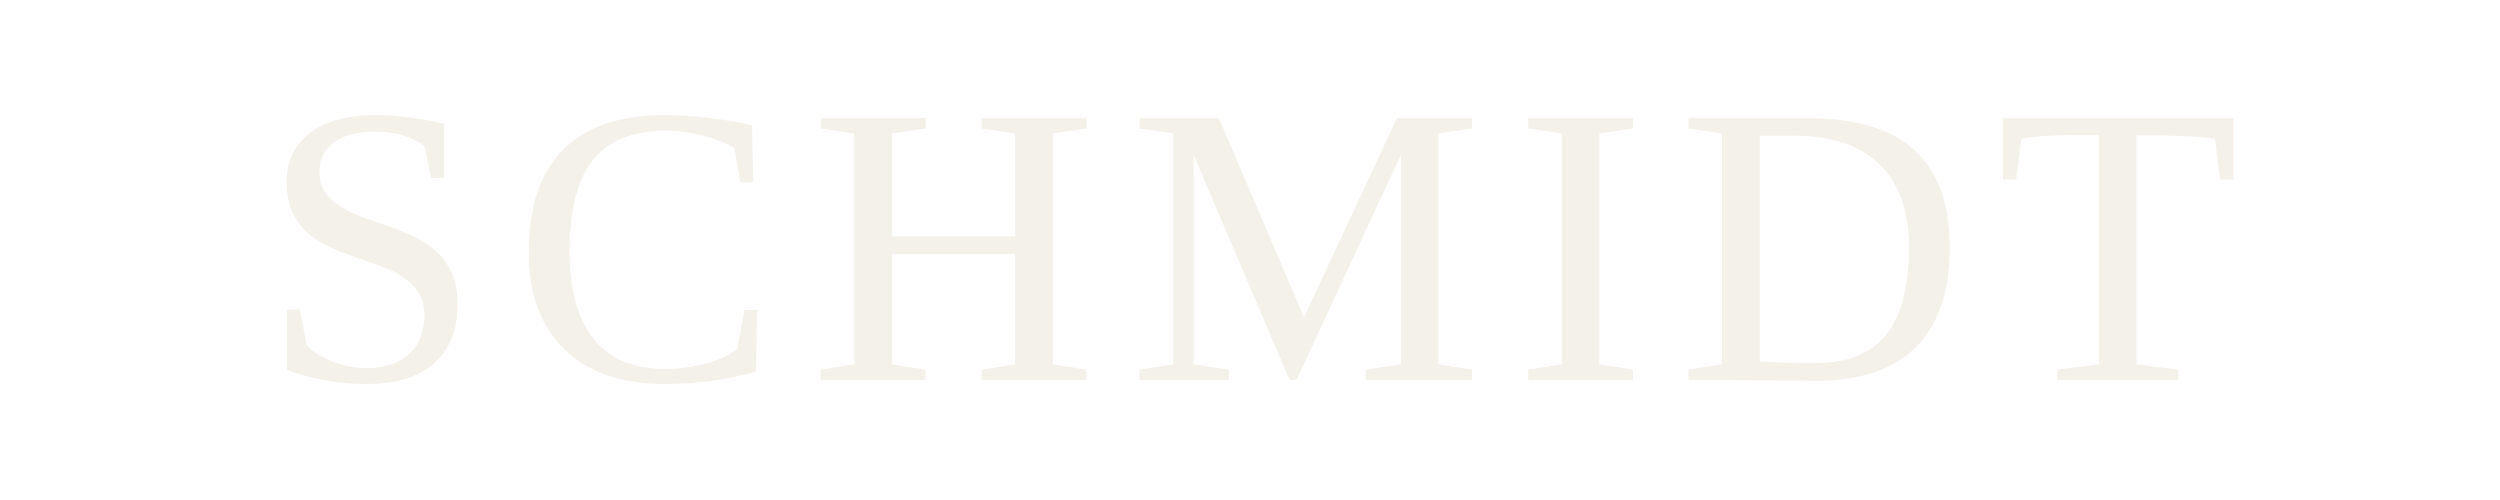
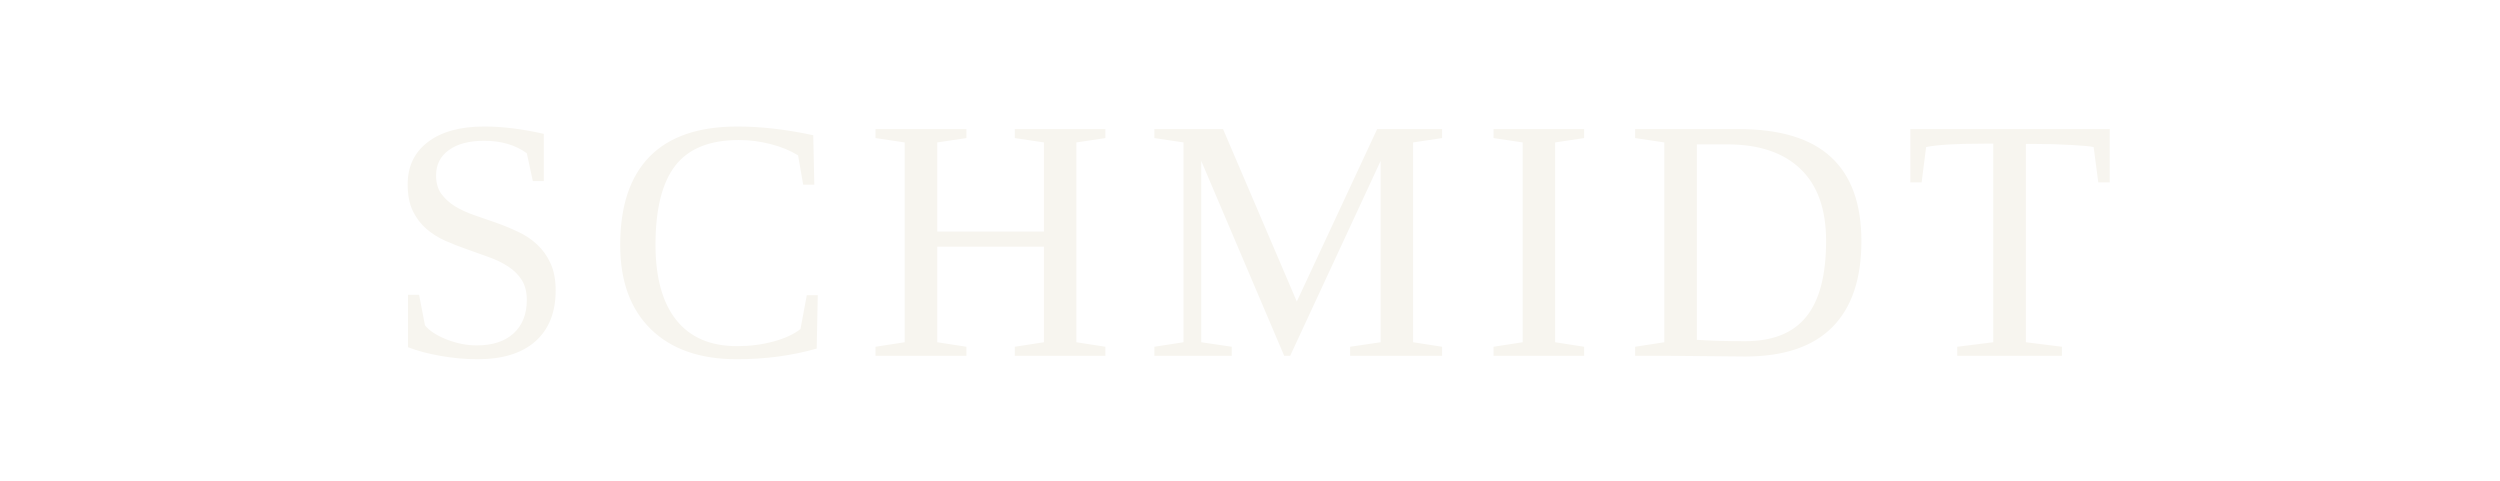
- <svg xmlns="http://www.w3.org/2000/svg" viewBox="0 0 250 50" role="img" aria-label="SCHMIDT">
-   <text x="125" y="38" text-anchor="middle" font-family="'Times New Roman', Georgia, serif" font-size="40" letter-spacing="3" fill="currentColor" style="fill:#F4F0EA">SCHMIDT</text>
+ <svg xmlns="http://www.w3.org/2000/svg" viewBox="0 0 260 50" role="img" aria-label="SCHMIDT">
+   <text x="130" y="37" text-anchor="middle" font-family="'Playfair Display', Georgia, 'Times New Roman', serif" font-size="36" letter-spacing="3" fill="#F7F5EF">SCHMIDT</text>
</svg>
